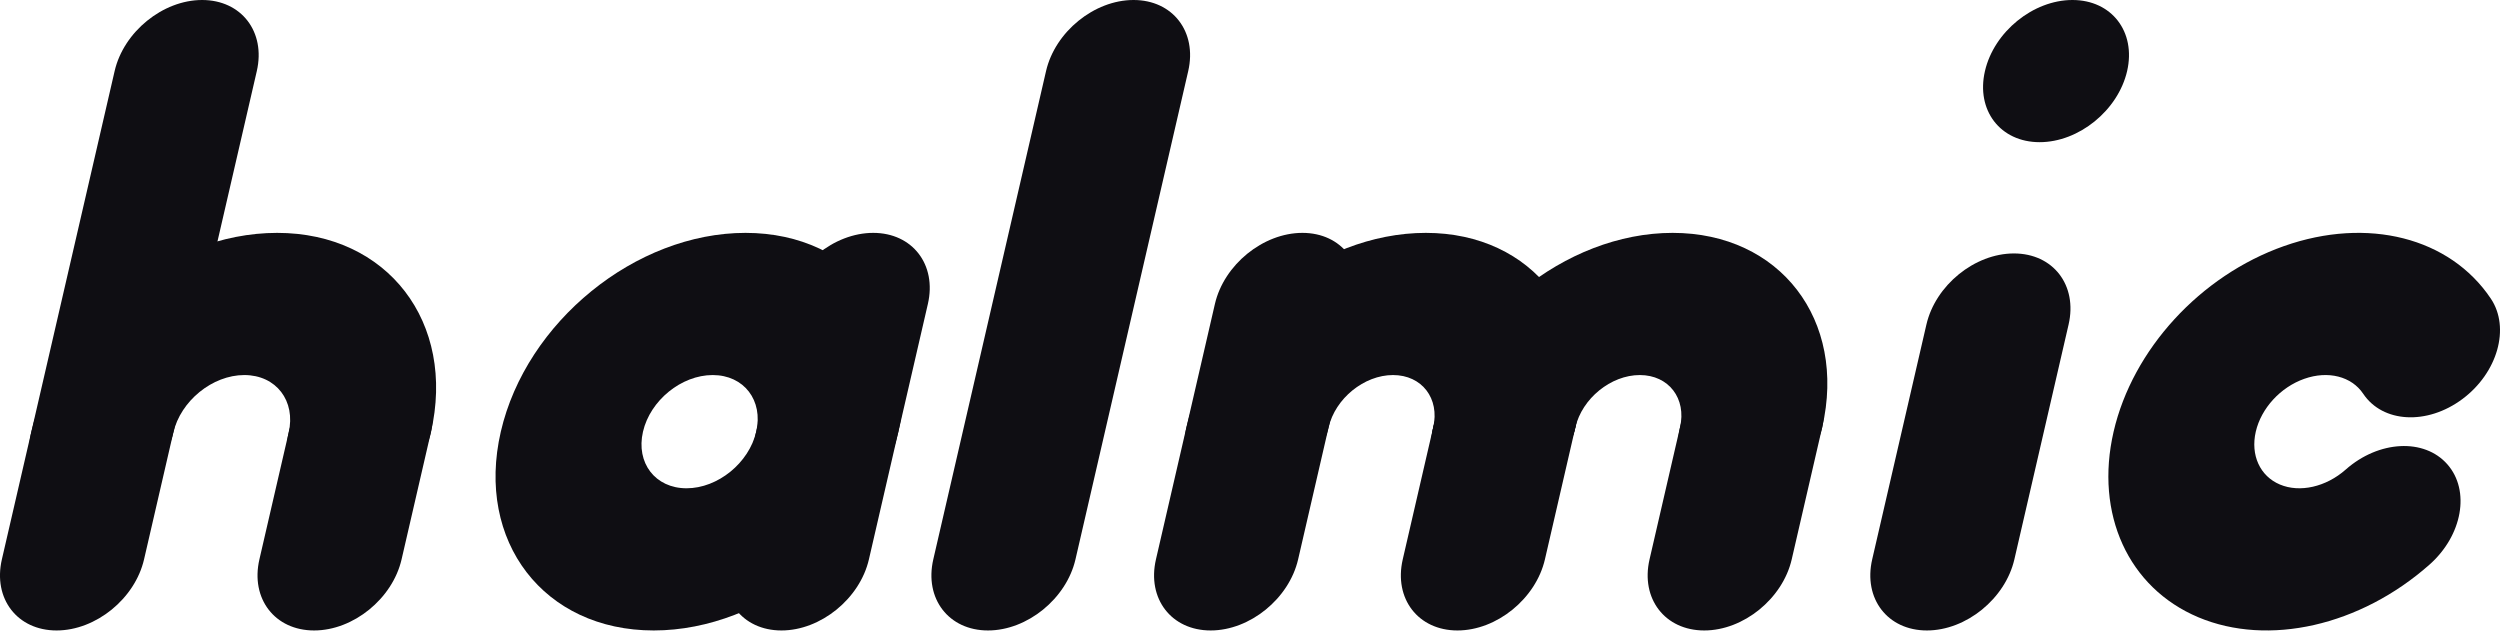
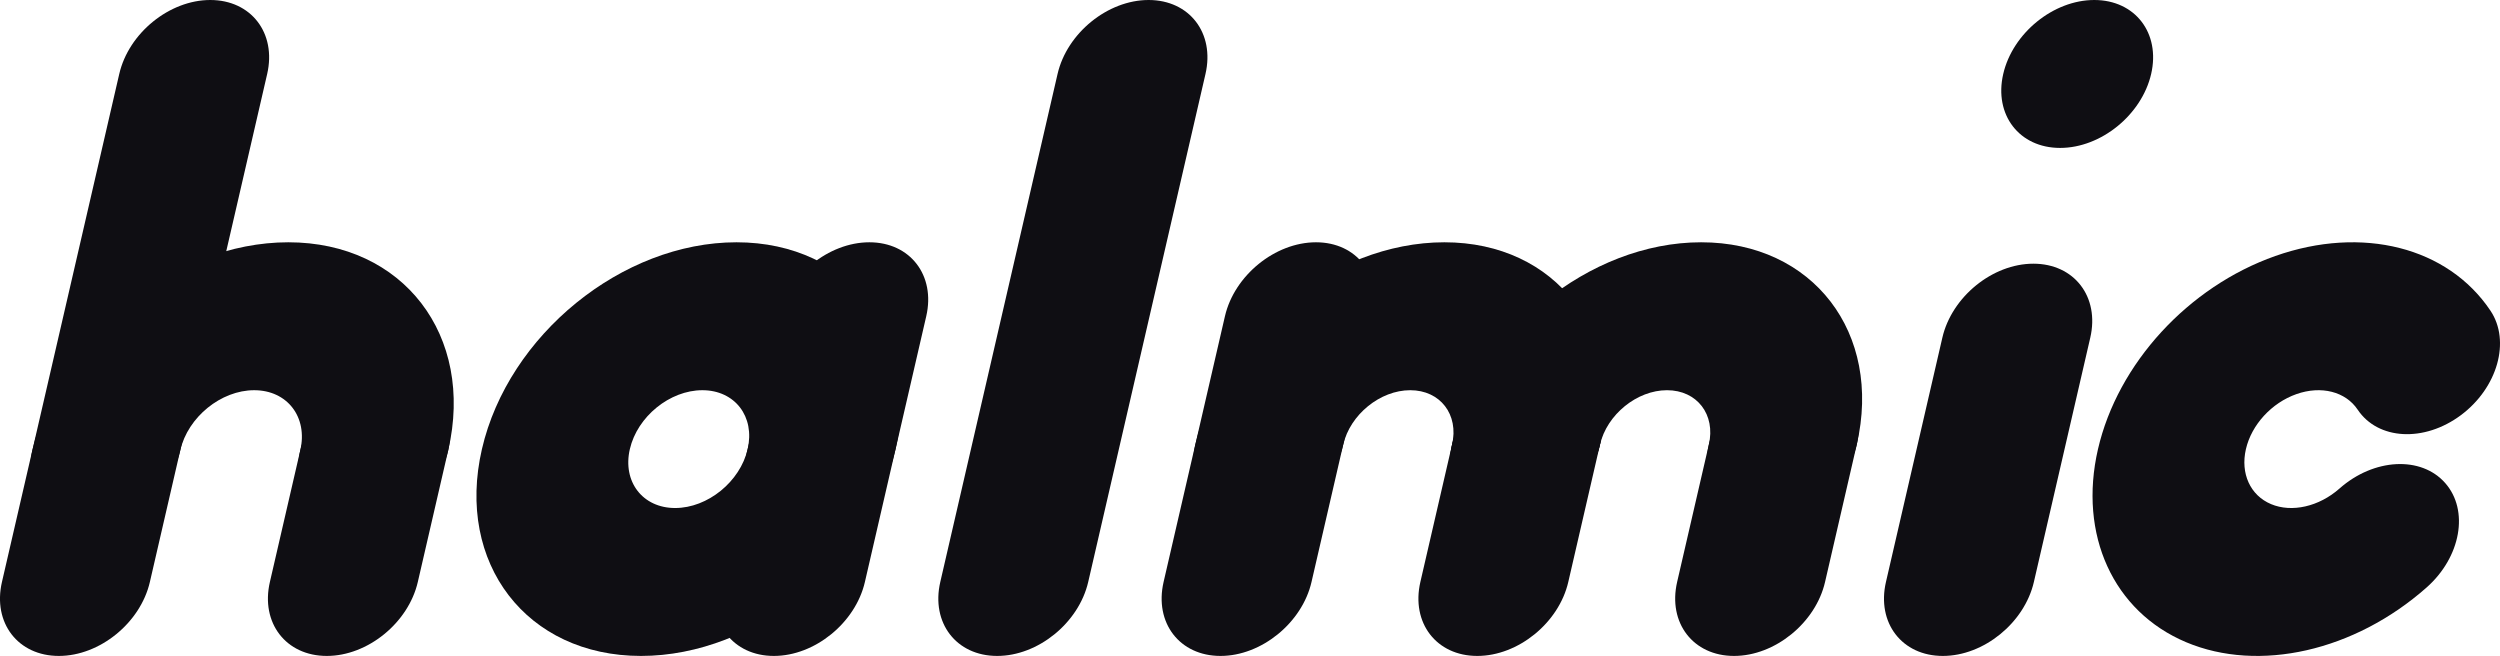
- <svg xmlns="http://www.w3.org/2000/svg" viewBox="0 0 931.94 235.02" role="img" aria-label="halmic">
+ <svg xmlns="http://www.w3.org/2000/svg" viewBox="0 0 895.74 235.02" role="img" aria-label="halmic">
  <g fill="#0f0e13" transform="translate(0 0)">
    <path d="M42.73,26.5L0.7,208.52C-2.68,223.16 6.45,235.02 21.09,235.02C35.72,235.02 50.32,223.16 53.7,208.52L95.73,26.5C99.1,11.86 89.98,0 75.34,0C60.71,0 46.1,11.86 42.73,26.5Z" />
    <path d="M11.6,161.31C21.1,120.16 62.16,86.81 103.3,86.81C144.45,86.81 170.1,120.16 160.6,161.31C157.22,175.95 142.62,187.81 127.98,187.81C113.35,187.81 104.22,175.95 107.6,161.31C110.34,149.44 102.94,139.81 91.07,139.81C79.19,139.81 67.34,149.44 64.6,161.31C61.22,175.95 46.62,187.81 31.98,187.81C17.35,187.81 8.22,175.95 11.6,161.31Z" />
    <path d="M107.6,161.31L96.7,208.52C93.32,223.16 102.45,235.02 117.09,235.02C131.72,235.02 146.32,223.16 149.7,208.52L160.6,161.31C163.98,146.67 154.86,134.81 140.22,134.81C125.58,134.81 110.98,146.67 107.6,161.31Z" />
-     <path d="M334.9,160.92C325.45,201.84 284.62,235.02 243.69,235.02C202.76,235.02 177.24,201.84 186.69,160.92C196.14,119.99 236.98,86.81 277.91,86.81C318.83,86.81 344.35,119.99 334.9,160.92C331.52,175.55 316.92,187.42 302.29,187.42C287.65,187.42 278.52,175.55 281.9,160.92C284.59,149.26 277.33,139.81 265.67,139.81C254.02,139.81 242.38,149.26 239.69,160.92C237,172.57 244.27,182.02 255.93,182.02C267.58,182.02 279.21,172.57 281.9,160.92C285.28,146.28 299.89,134.42 314.52,134.42C329.16,134.42 338.28,146.28 334.9,160.92Z" />
-     <path d="M292.89,113.31L270.91,208.52C267.53,223.16 276.66,235.02 291.3,235.02C305.93,235.02 320.53,223.16 323.91,208.52L345.89,113.31C349.27,98.67 340.15,86.81 325.51,86.81C310.88,86.81 296.27,98.67 292.89,113.31Z" />
-     <path d="M389.94,26.5L347.91,208.52C344.53,223.16 353.66,235.02 368.3,235.02C382.93,235.02 397.53,223.16 400.91,208.52L442.94,26.5C446.31,11.86 437.19,0 422.55,0C407.92,0 393.31,11.86 389.94,26.5Z" />
-     <path d="M452.89,113.31L430.91,208.52C427.53,223.16 436.66,235.02 451.3,235.02C465.93,235.02 480.53,223.16 483.91,208.52L505.89,113.31C509.27,98.67 500.15,86.81 485.51,86.81C470.88,86.81 456.27,98.67 452.89,113.31Z" />
-     <path d="M442.27,159.31C451.52,119.27 491.47,86.81 531.51,86.81C571.55,86.81 596.52,119.27 587.27,159.31C583.9,173.95 569.29,185.81 554.66,185.81C540.02,185.81 530.9,173.95 534.27,159.31C536.76,148.54 530.05,139.81 519.28,139.81C508.51,139.81 497.76,148.54 495.27,159.31C491.9,173.95 477.29,185.81 462.66,185.81C448.02,185.81 438.9,173.95 442.27,159.31Z" />
-     <path d="M534.27,159.31L522.91,208.52C519.53,223.16 528.66,235.02 543.3,235.02C557.93,235.02 572.53,223.16 575.91,208.52L587.27,159.31C590.65,144.67 581.53,132.81 566.89,132.81C552.26,132.81 537.65,144.67 534.27,159.31Z" />
-     <path d="M534.27,159.31C543.52,119.27 583.47,86.81 623.51,86.81C663.55,86.81 688.52,119.27 679.27,159.31C675.9,173.95 661.29,185.81 646.66,185.81C632.02,185.81 622.9,173.95 626.27,159.31C628.76,148.54 622.05,139.81 611.28,139.81C600.51,139.81 589.76,148.54 587.27,159.31C583.9,173.95 569.29,185.81 554.66,185.81C540.02,185.81 530.9,173.95 534.27,159.31Z" />
-     <path d="M626.27,159.31L614.91,208.52C611.53,223.16 620.66,235.02 635.3,235.02C649.93,235.02 664.53,223.16 667.91,208.52L679.27,159.31C682.65,144.67 673.53,132.81 658.89,132.81C644.26,132.81 629.65,144.67 626.27,159.31Z" />
-     <path d="M718.12,120.98L697.91,208.52C694.53,223.16 703.66,235.02 718.3,235.02C732.93,235.02 747.53,223.16 750.91,208.52L771.12,120.98C774.5,106.34 765.38,94.48 750.74,94.48C736.11,94.48 721.5,106.34 718.12,120.98Z" />
-     <path d="M792.94,26.5C789.56,41.14 774.95,53 760.32,53C745.68,53 736.56,41.14 739.94,26.5C743.31,11.86 757.92,0 772.55,0C787.19,0 796.31,11.86 792.94,26.5Z" />
-     <path d="M905.63,210.5C879.84,233.3 845.58,241.09 819.48,230.1C793.38,219.1 780.82,191.6 787.9,160.92C794.99,130.23 820.24,102.73 851.42,91.73C882.6,80.74 913.26,88.53 928.53,111.33C935.81,122.21 931.06,138.96 917.93,148.75C904.79,158.55 888.24,157.67 880.95,146.79C876.61,140.3 867.87,138.08 858.99,141.21C850.11,144.34 842.92,152.18 840.9,160.92C838.89,169.65 842.46,177.49 849.9,180.62C857.33,183.75 867.09,181.53 874.43,175.04C886.74,164.16 903.7,163.28 912.31,173.08C920.93,182.87 917.94,199.62 905.63,210.5Z" />
+     <path d="M320.88,160.92C311.43,201.84 270.59,235.02 229.67,235.02C188.74,235.02 163.22,201.84 172.67,160.92C182.12,119.99 222.96,86.81 263.88,86.81C304.81,86.81 330.33,119.99 320.88,160.92C317.5,175.55 302.9,187.42 288.26,187.42C273.63,187.42 264.5,175.55 267.88,160.92C270.57,149.26 263.3,139.81 251.65,139.81C239.99,139.81 228.36,149.26 225.67,160.92C222.98,172.57 230.25,182.02 241.9,182.02C253.56,182.02 265.19,172.57 267.88,160.92C271.26,146.28 285.86,134.42 300.5,134.42C315.13,134.42 324.26,146.28 320.88,160.92Z" />
+     <path d="M278.87,113.31L256.89,208.52C253.51,223.16 262.64,235.02 277.27,235.02C291.91,235.02 306.51,223.16 309.89,208.52L331.87,113.31C335.25,98.67 326.12,86.81 311.49,86.81C296.85,86.81 282.25,98.67 278.87,113.31Z" />
+     <path d="M378.92,26.5L336.9,208.52C333.52,223.16 342.65,235.02 357.28,235.02C371.92,235.02 386.52,223.16 389.9,208.52L431.92,26.5C435.3,11.86 426.18,0 411.54,0C396.91,0 382.3,11.86 378.92,26.5Z" />
+     <path d="M438.89,113.31L416.91,208.52C413.54,223.16 422.66,235.02 437.3,235.02C451.93,235.02 466.54,223.16 469.91,208.52L491.89,113.31C495.27,98.67 486.15,86.81 471.51,86.81C456.88,86.81 442.27,98.67 438.89,113.31Z" />
+     <path d="M428.27,159.31C437.52,119.27 477.47,86.81 517.51,86.81C557.55,86.81 582.52,119.27 573.27,159.31C569.9,173.95 555.29,185.81 540.66,185.81C526.02,185.81 516.9,173.95 520.27,159.31C522.76,148.54 516.05,139.81 505.28,139.81C494.51,139.81 483.76,148.54 481.27,159.31C477.9,173.95 463.29,185.81 448.66,185.81C434.02,185.81 424.9,173.95 428.27,159.31Z" />
+     <path d="M520.27,159.31L508.91,208.52C505.54,223.16 514.66,235.02 529.3,235.02C543.93,235.02 558.54,223.16 561.91,208.52L573.27,159.31C576.65,144.67 567.53,132.81 552.89,132.81C538.26,132.81 523.65,144.67 520.27,159.31Z" />
+     <path d="M520.27,159.31C529.52,119.27 569.47,86.81 609.51,86.81C649.55,86.81 674.52,119.27 665.27,159.31C661.9,173.95 647.29,185.81 632.66,185.81C618.02,185.81 608.9,173.95 612.27,159.31C614.76,148.54 608.05,139.81 597.28,139.81C586.51,139.81 575.76,148.54 573.27,159.31C569.9,173.95 555.29,185.81 540.66,185.81C526.02,185.81 516.9,173.95 520.27,159.31Z" />
+     <path d="M612.27,159.31L600.91,208.52C597.54,223.16 606.66,235.02 621.3,235.02C635.93,235.02 650.54,223.16 653.91,208.52L665.27,159.31C668.65,144.67 659.53,132.81 644.89,132.81C630.26,132.81 615.65,144.67 612.27,159.31Z" />
+     <path d="M695.94,120.98L675.73,208.52C672.35,223.16 681.47,235.02 696.11,235.02C710.74,235.02 725.35,223.16 728.73,208.52L748.94,120.98C752.32,106.34 743.19,94.48 728.55,94.48C713.92,94.48 699.32,106.34 695.94,120.98Z" />
+     <path d="M770.75,26.5C767.37,41.14 752.77,53 738.13,53C723.5,53 714.37,41.14 717.75,26.5C721.13,11.86 735.73,0 750.37,0C765,0 774.13,11.86 770.75,26.5Z" />
+     <path d="M869.43,210.5C843.64,233.3 809.38,241.09 783.28,230.1C757.18,219.1 744.62,191.6 751.7,160.92C758.79,130.23 784.04,102.73 815.22,91.73C846.41,80.74 877.06,88.53 892.33,111.33C899.61,122.21 894.86,138.96 881.73,148.75C868.59,158.55 852.04,157.67 844.75,146.79C840.41,140.3 831.67,138.08 822.79,141.21C813.91,144.34 806.72,152.18 804.7,160.92C802.69,169.65 806.26,177.49 813.7,180.62C821.13,183.75 830.89,181.53 838.23,175.04C850.54,164.16 867.5,163.28 876.11,173.08C884.73,182.87 881.74,199.62 869.43,210.5Z" />
  </g>
</svg>
